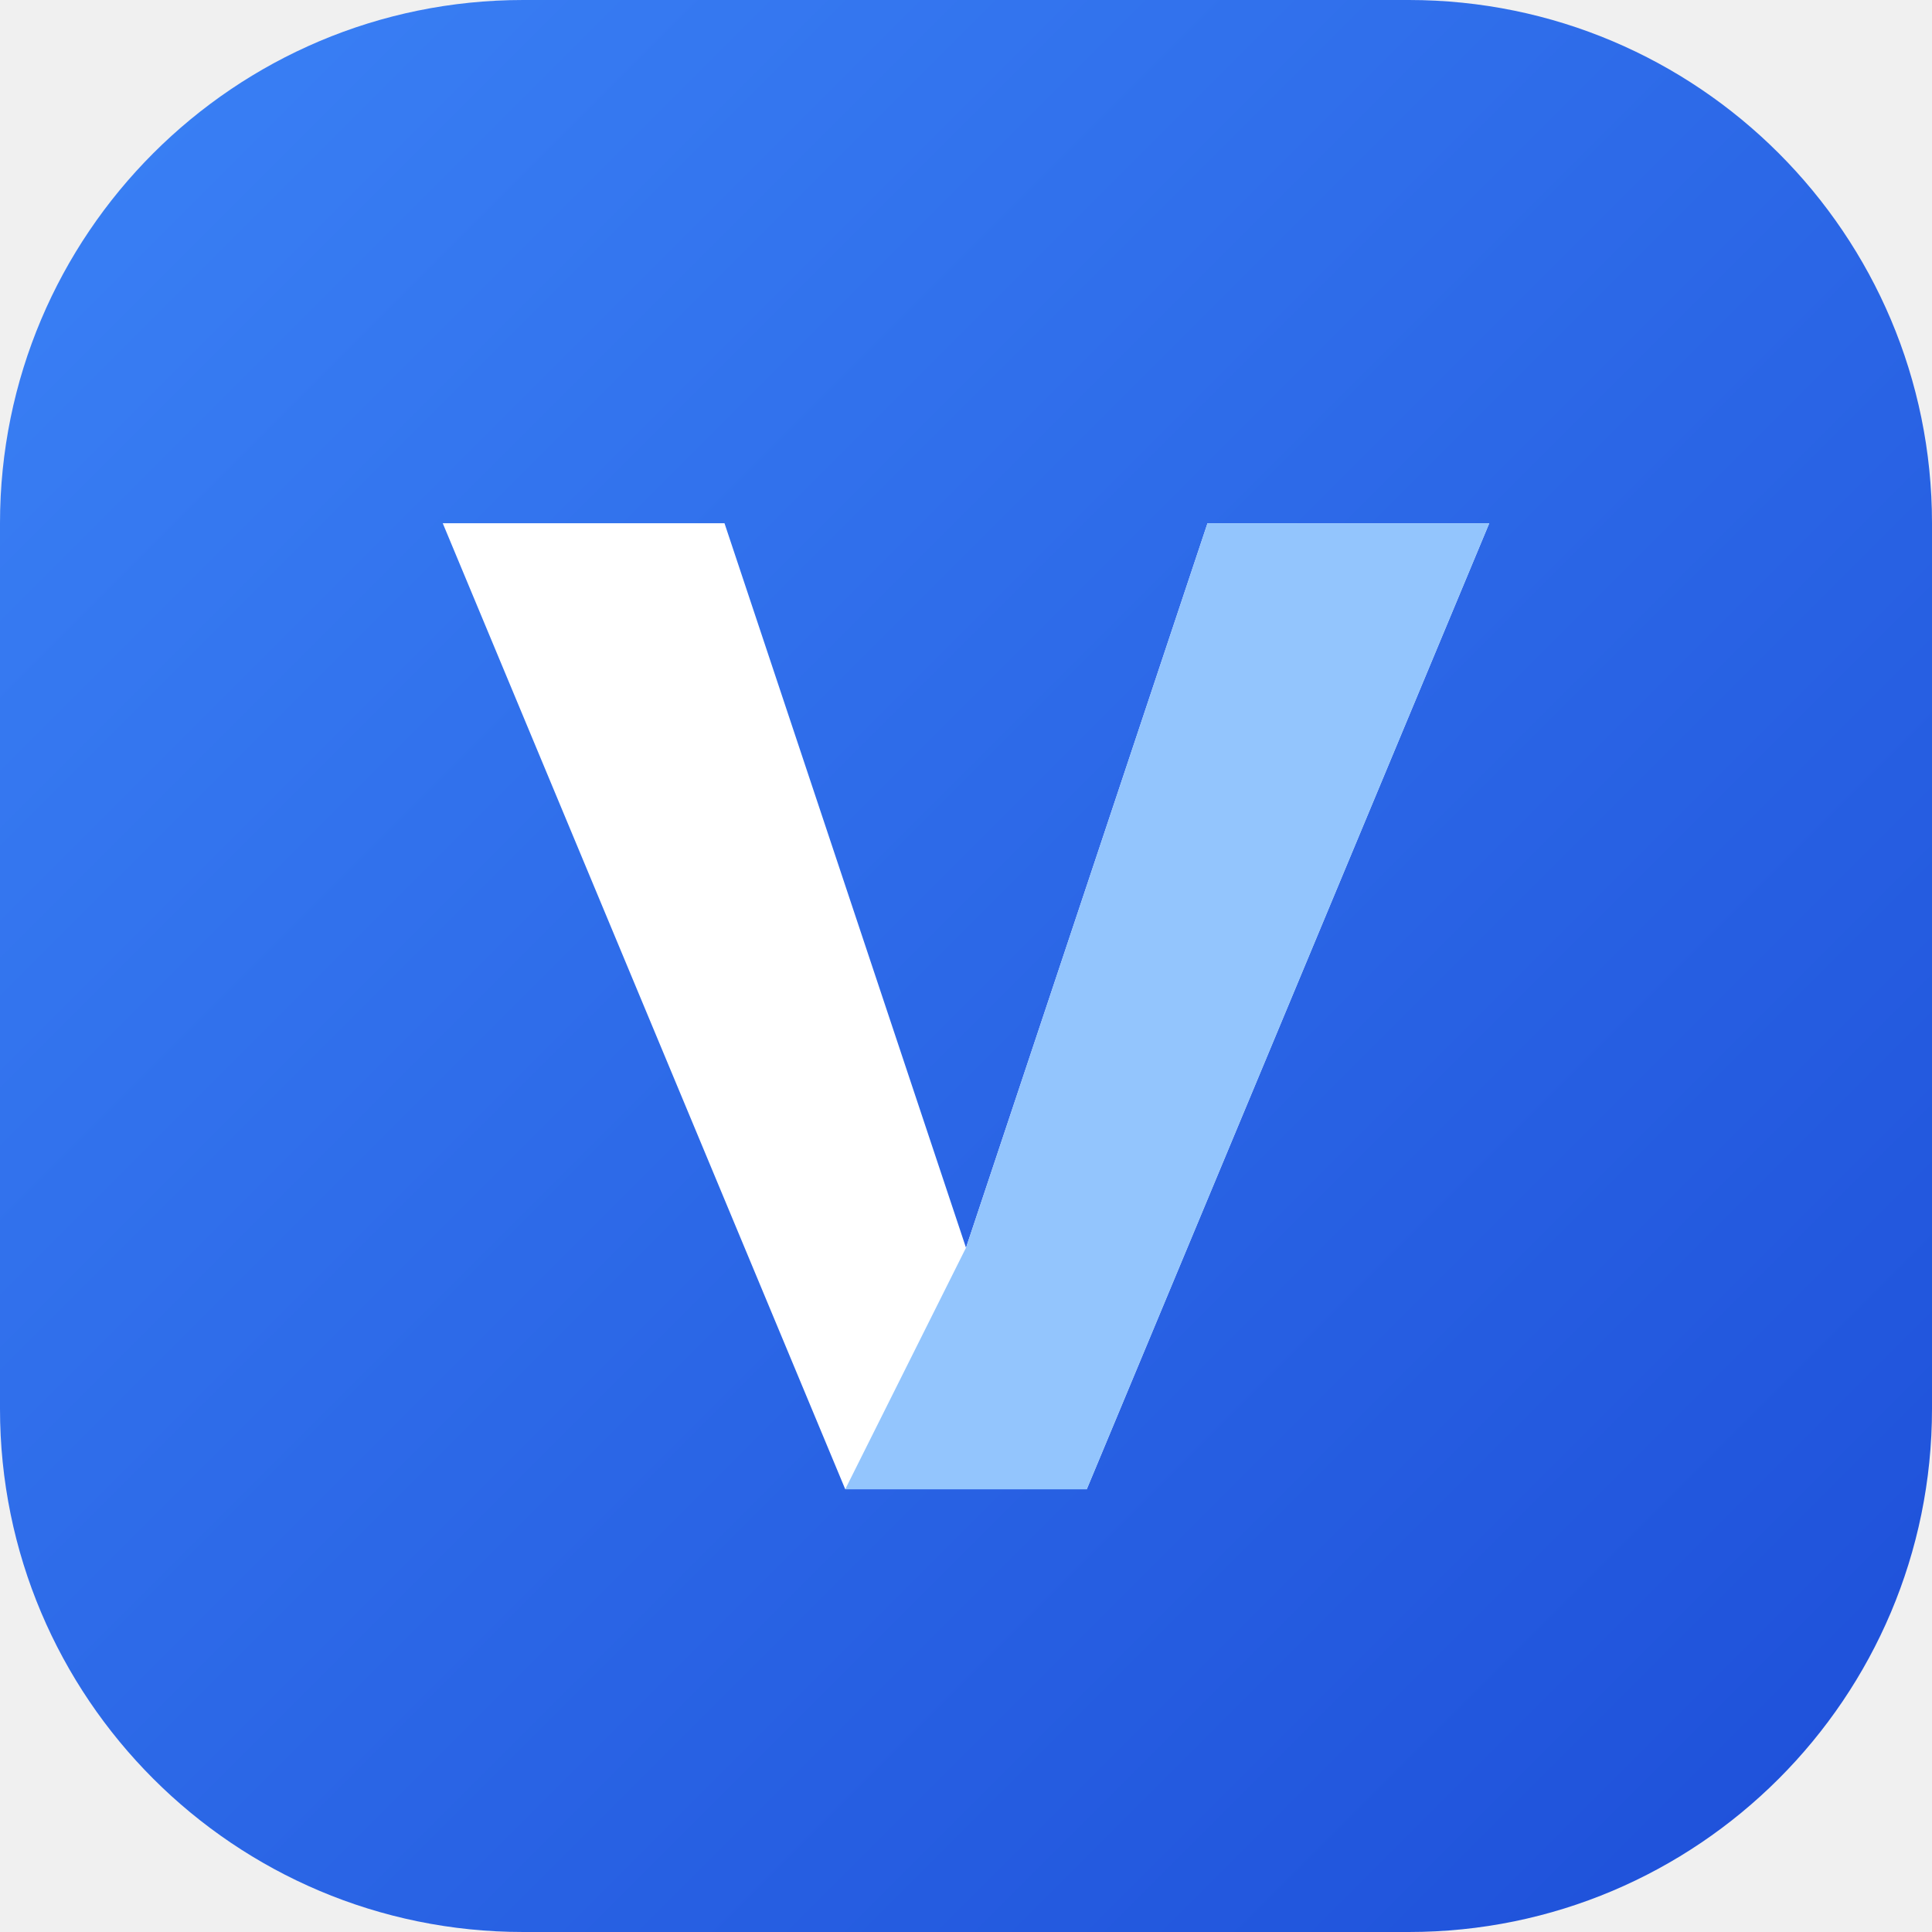
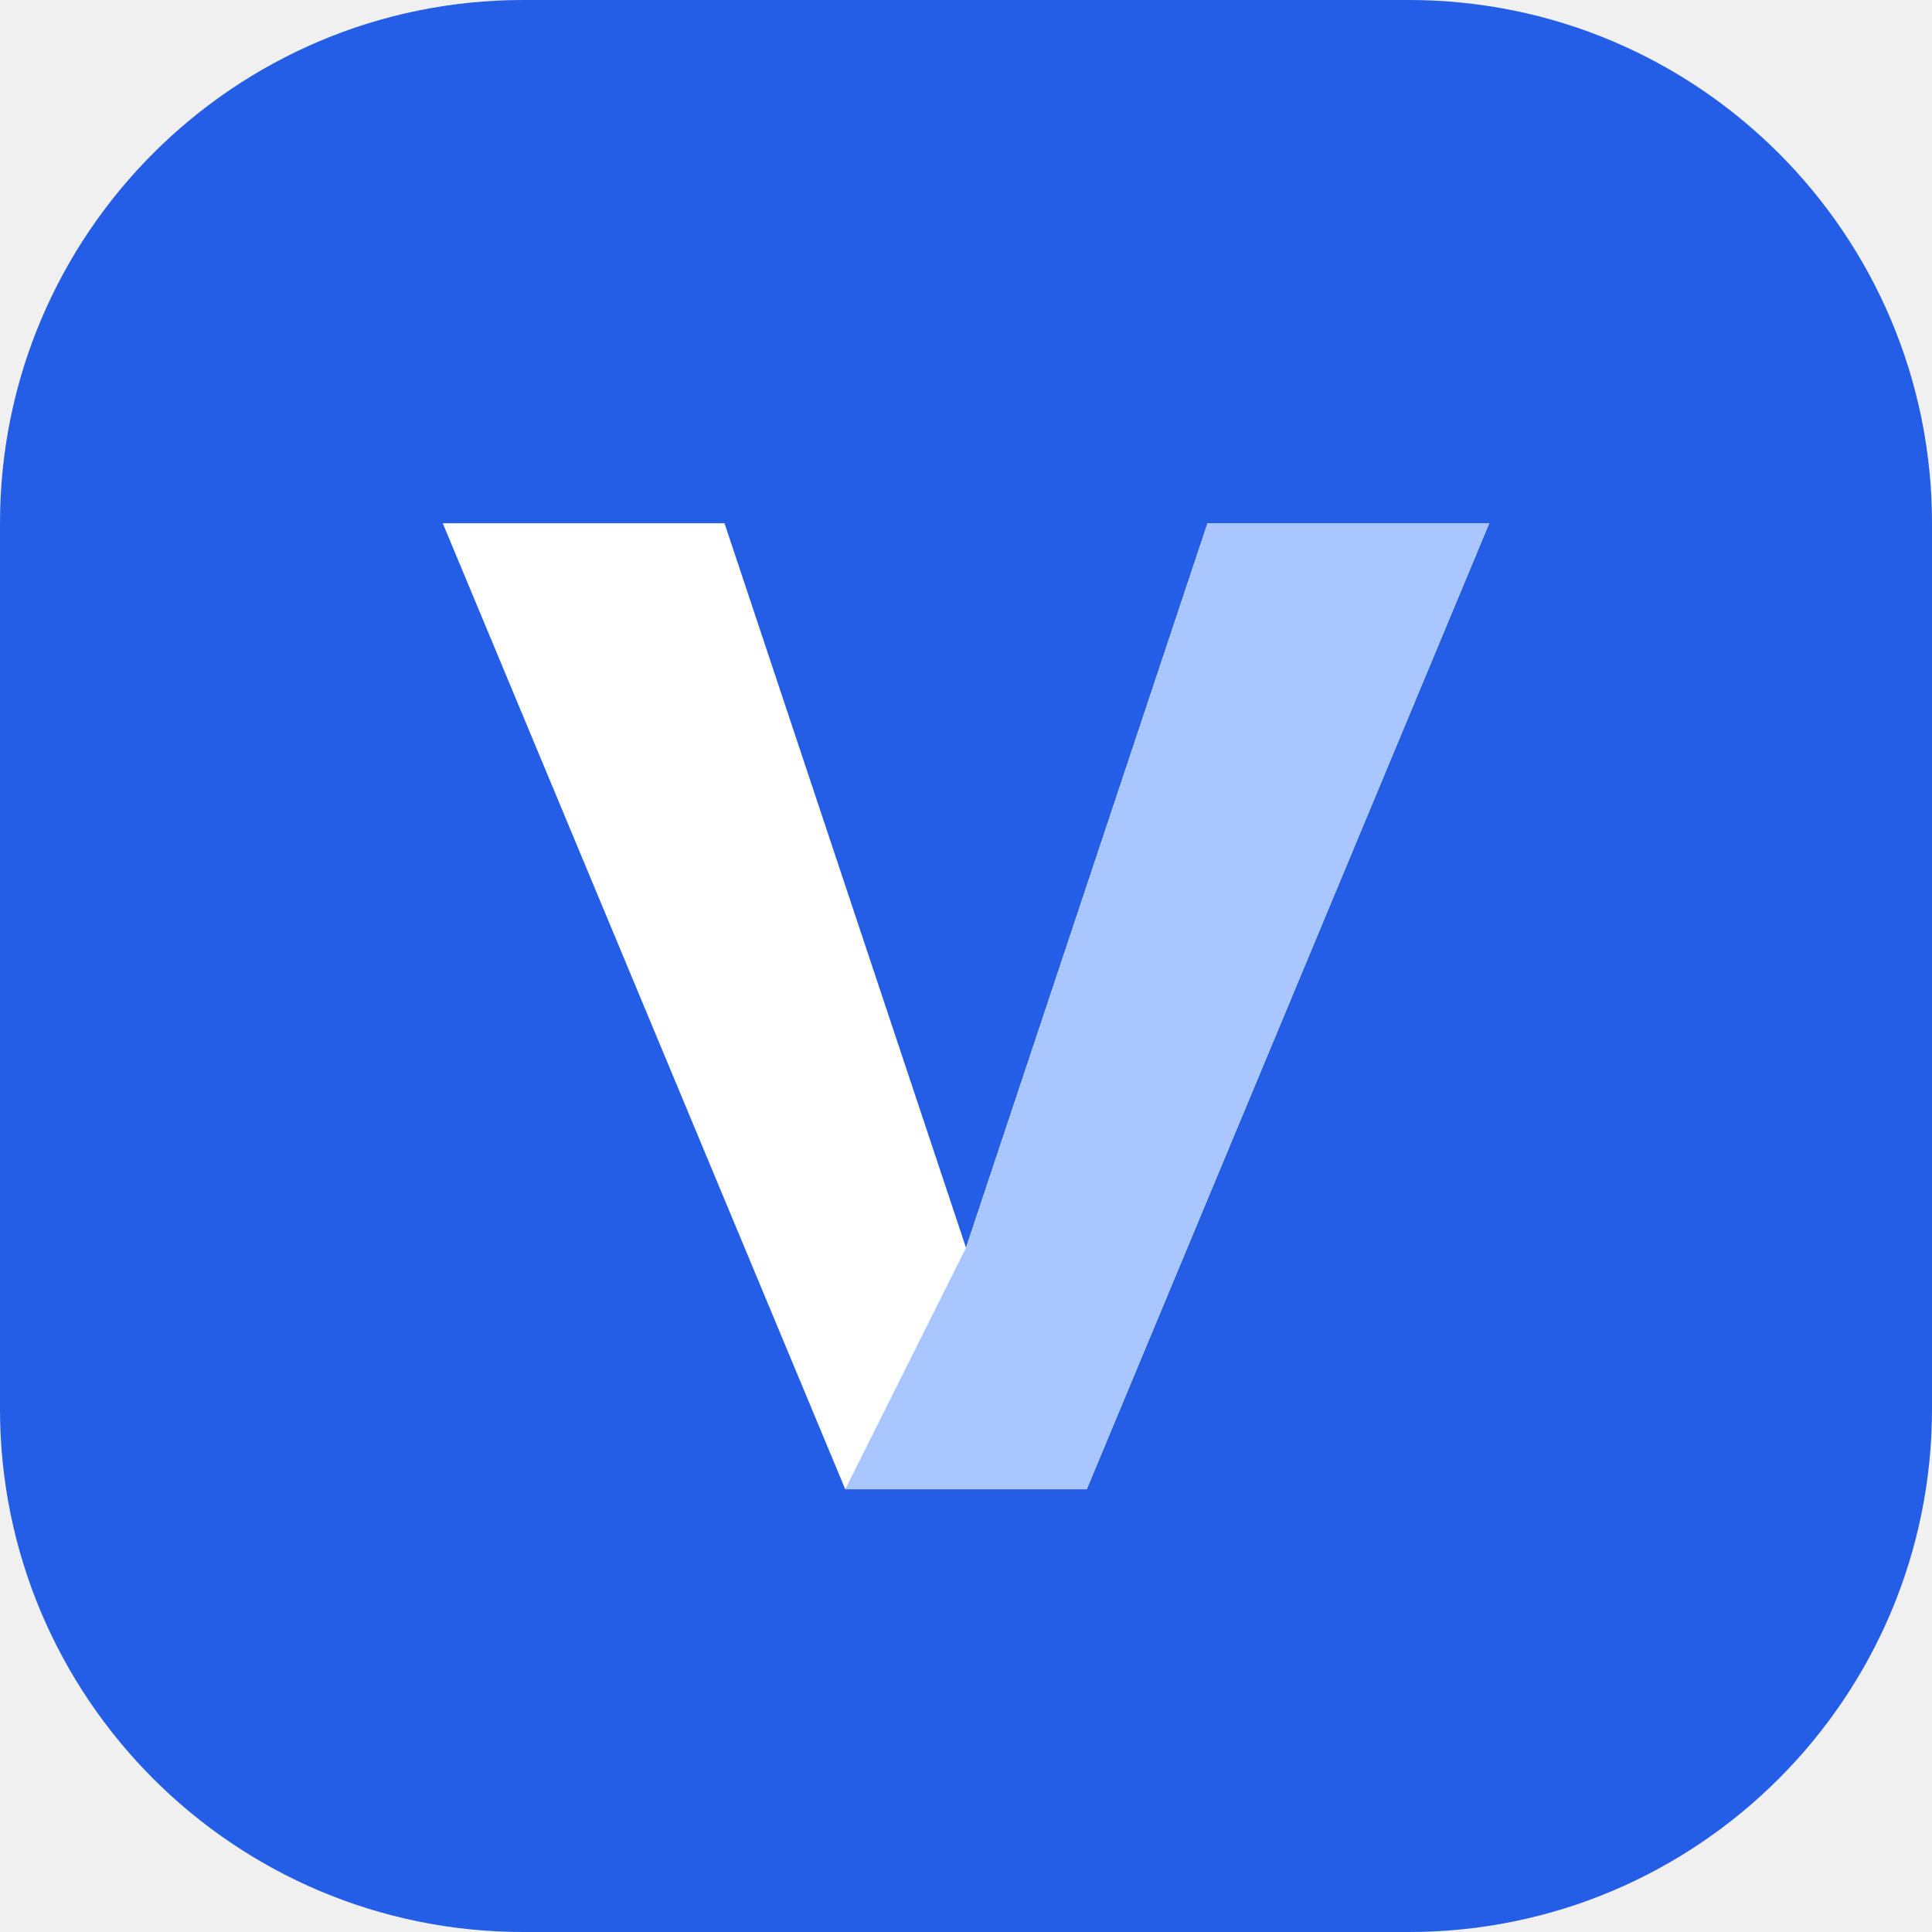
<svg xmlns="http://www.w3.org/2000/svg" viewBox="0 0 48 48" width="48" height="48">
-   <defs>
-     <linearGradient id="iconSoloGrad" x1="0%" y1="0%" x2="100%" y2="100%">
-       <stop offset="0%" stop-color="#3b82f6" />
-       <stop offset="100%" stop-color="#1d4ed8" />
-     </linearGradient>
-   </defs>
-   <rect width="48" height="48" rx="13" fill="url(#iconSoloGrad)" />
-   <path d="M11 13h7l6 18 6-18h7L27 37h-6z" fill="#ffffff" />
-   <path d="m24 31 6-18h7L27 37h-6z" fill="#93c5fd" />
+   <rect width="48" height="48" rx="13" fill="#245de6" />
+   <polygon points="11,13 18,13 24,31 30,13 37,13 27,37 21,37" fill="#ffffff" />
+   <polygon points="24,31 30,13 37,13 27,37 21,37" fill="#a9c6ff" />
</svg>
